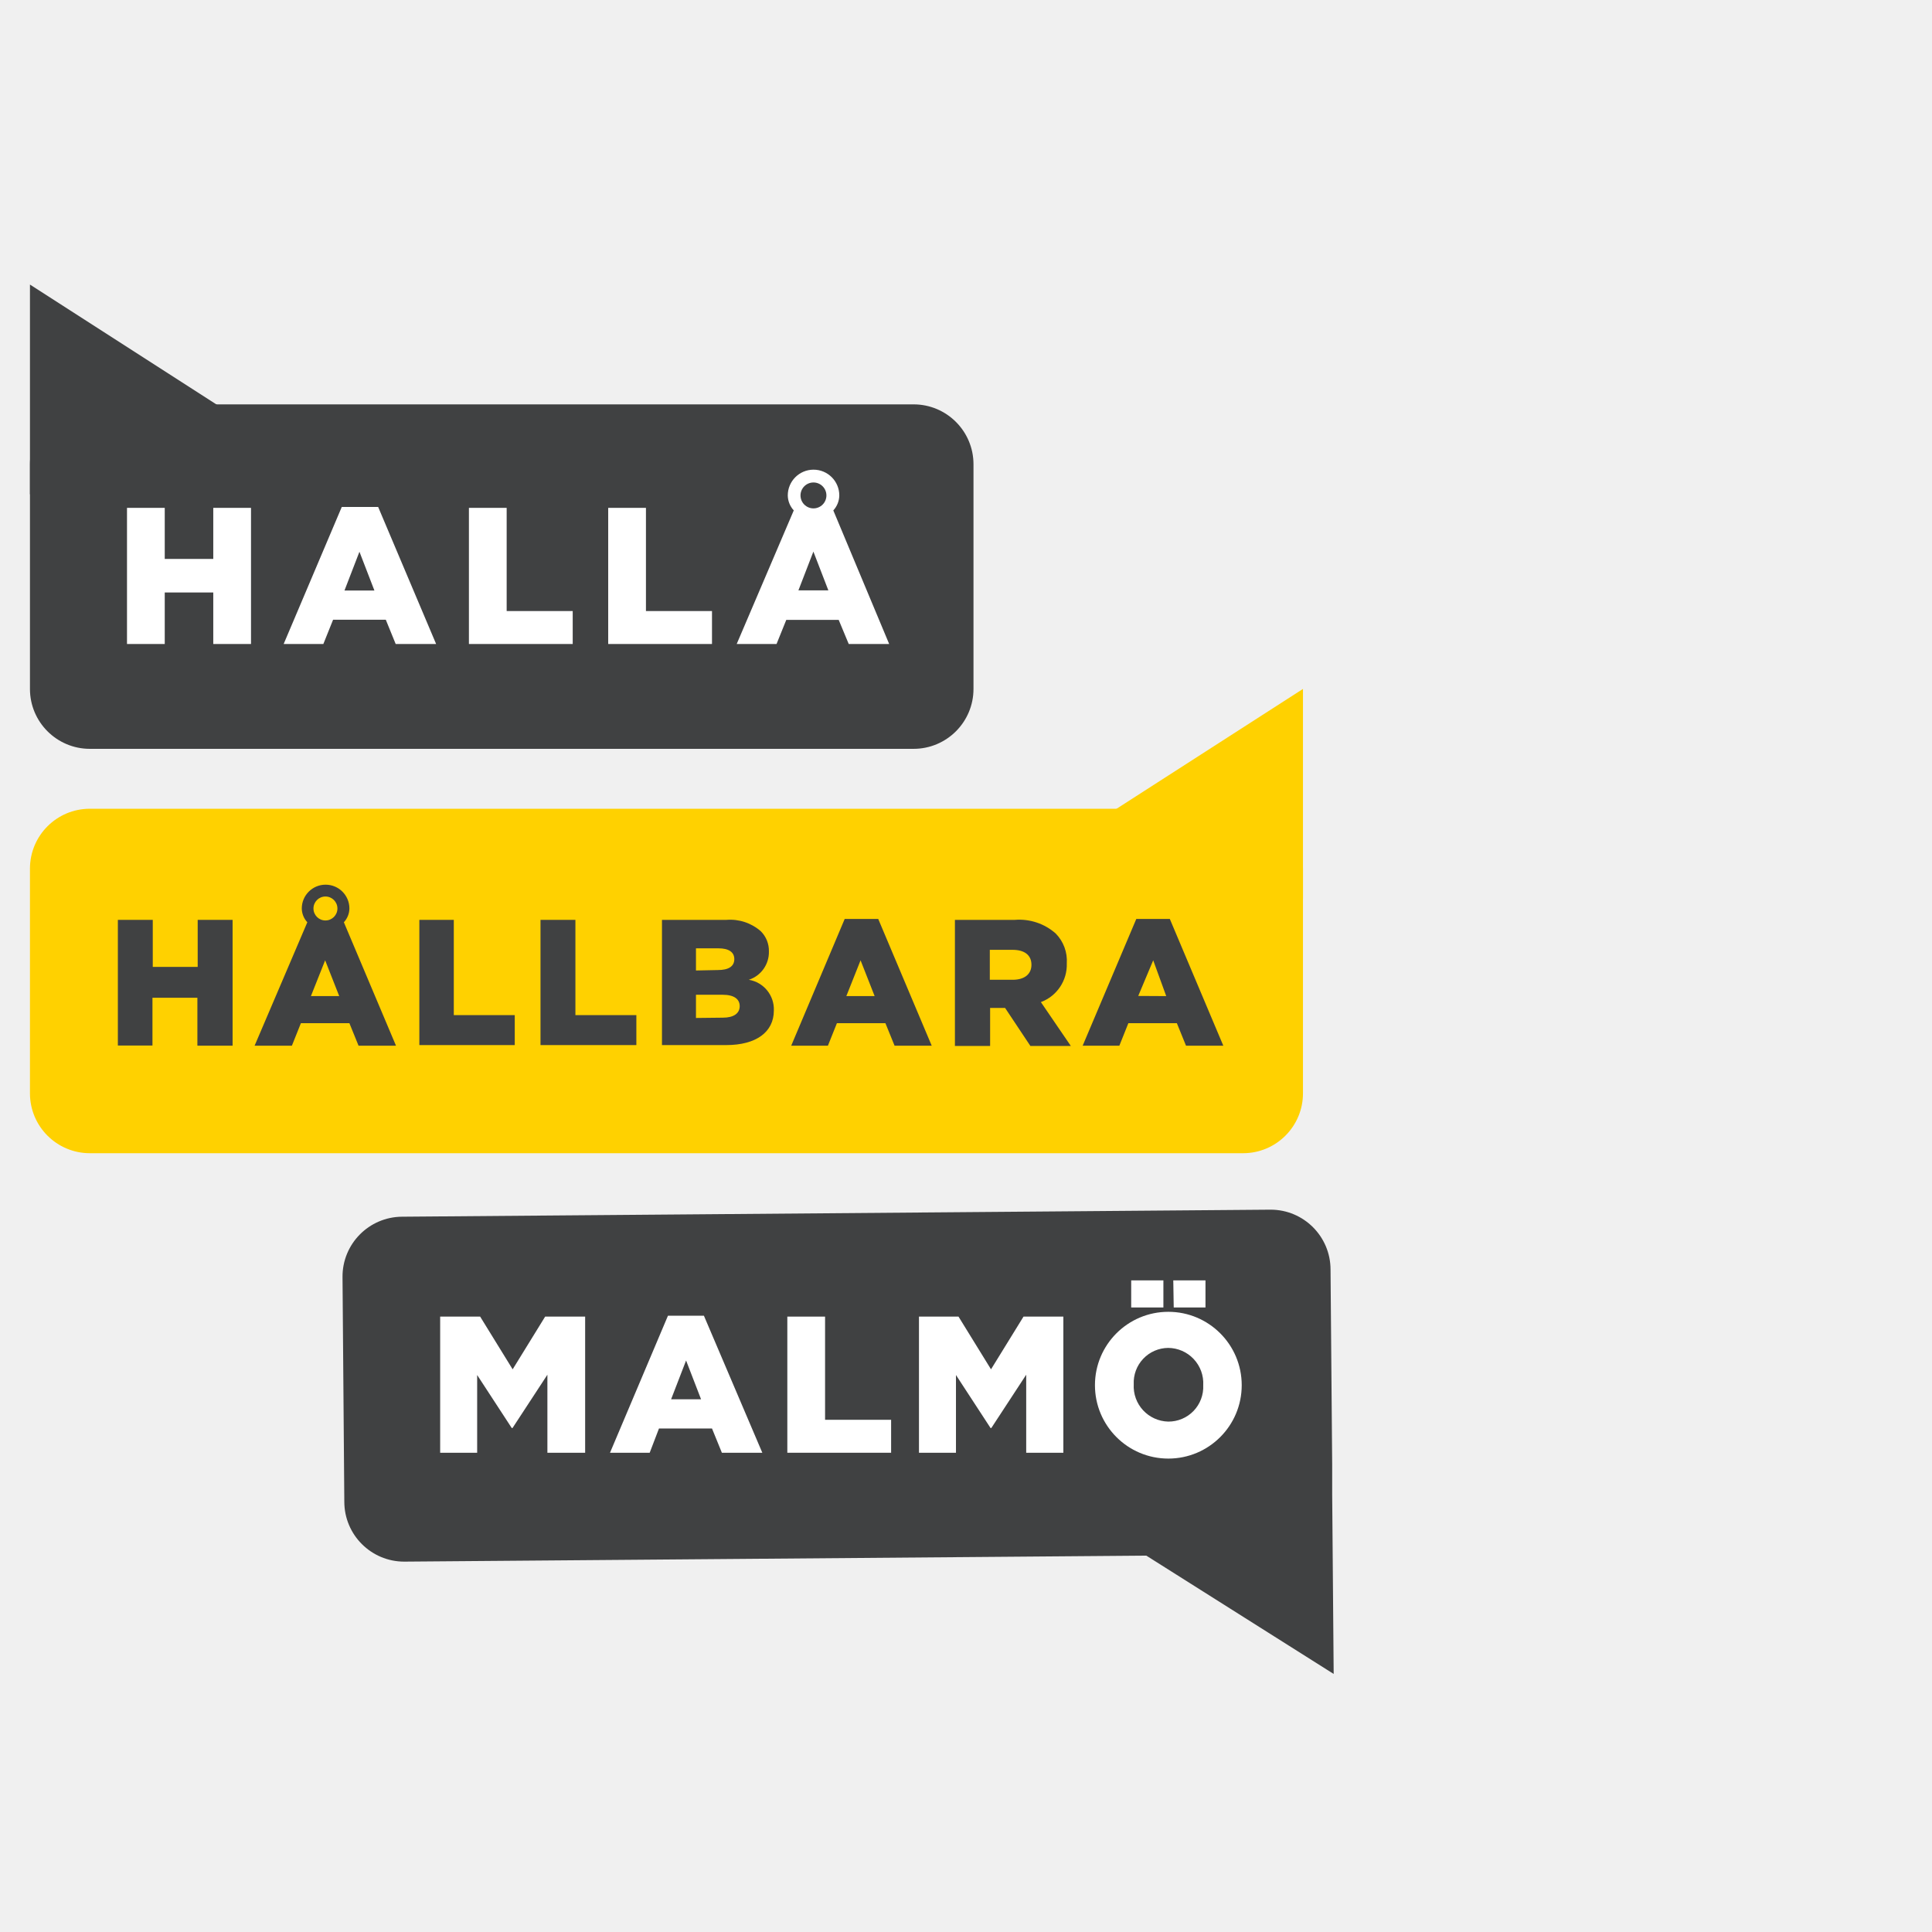
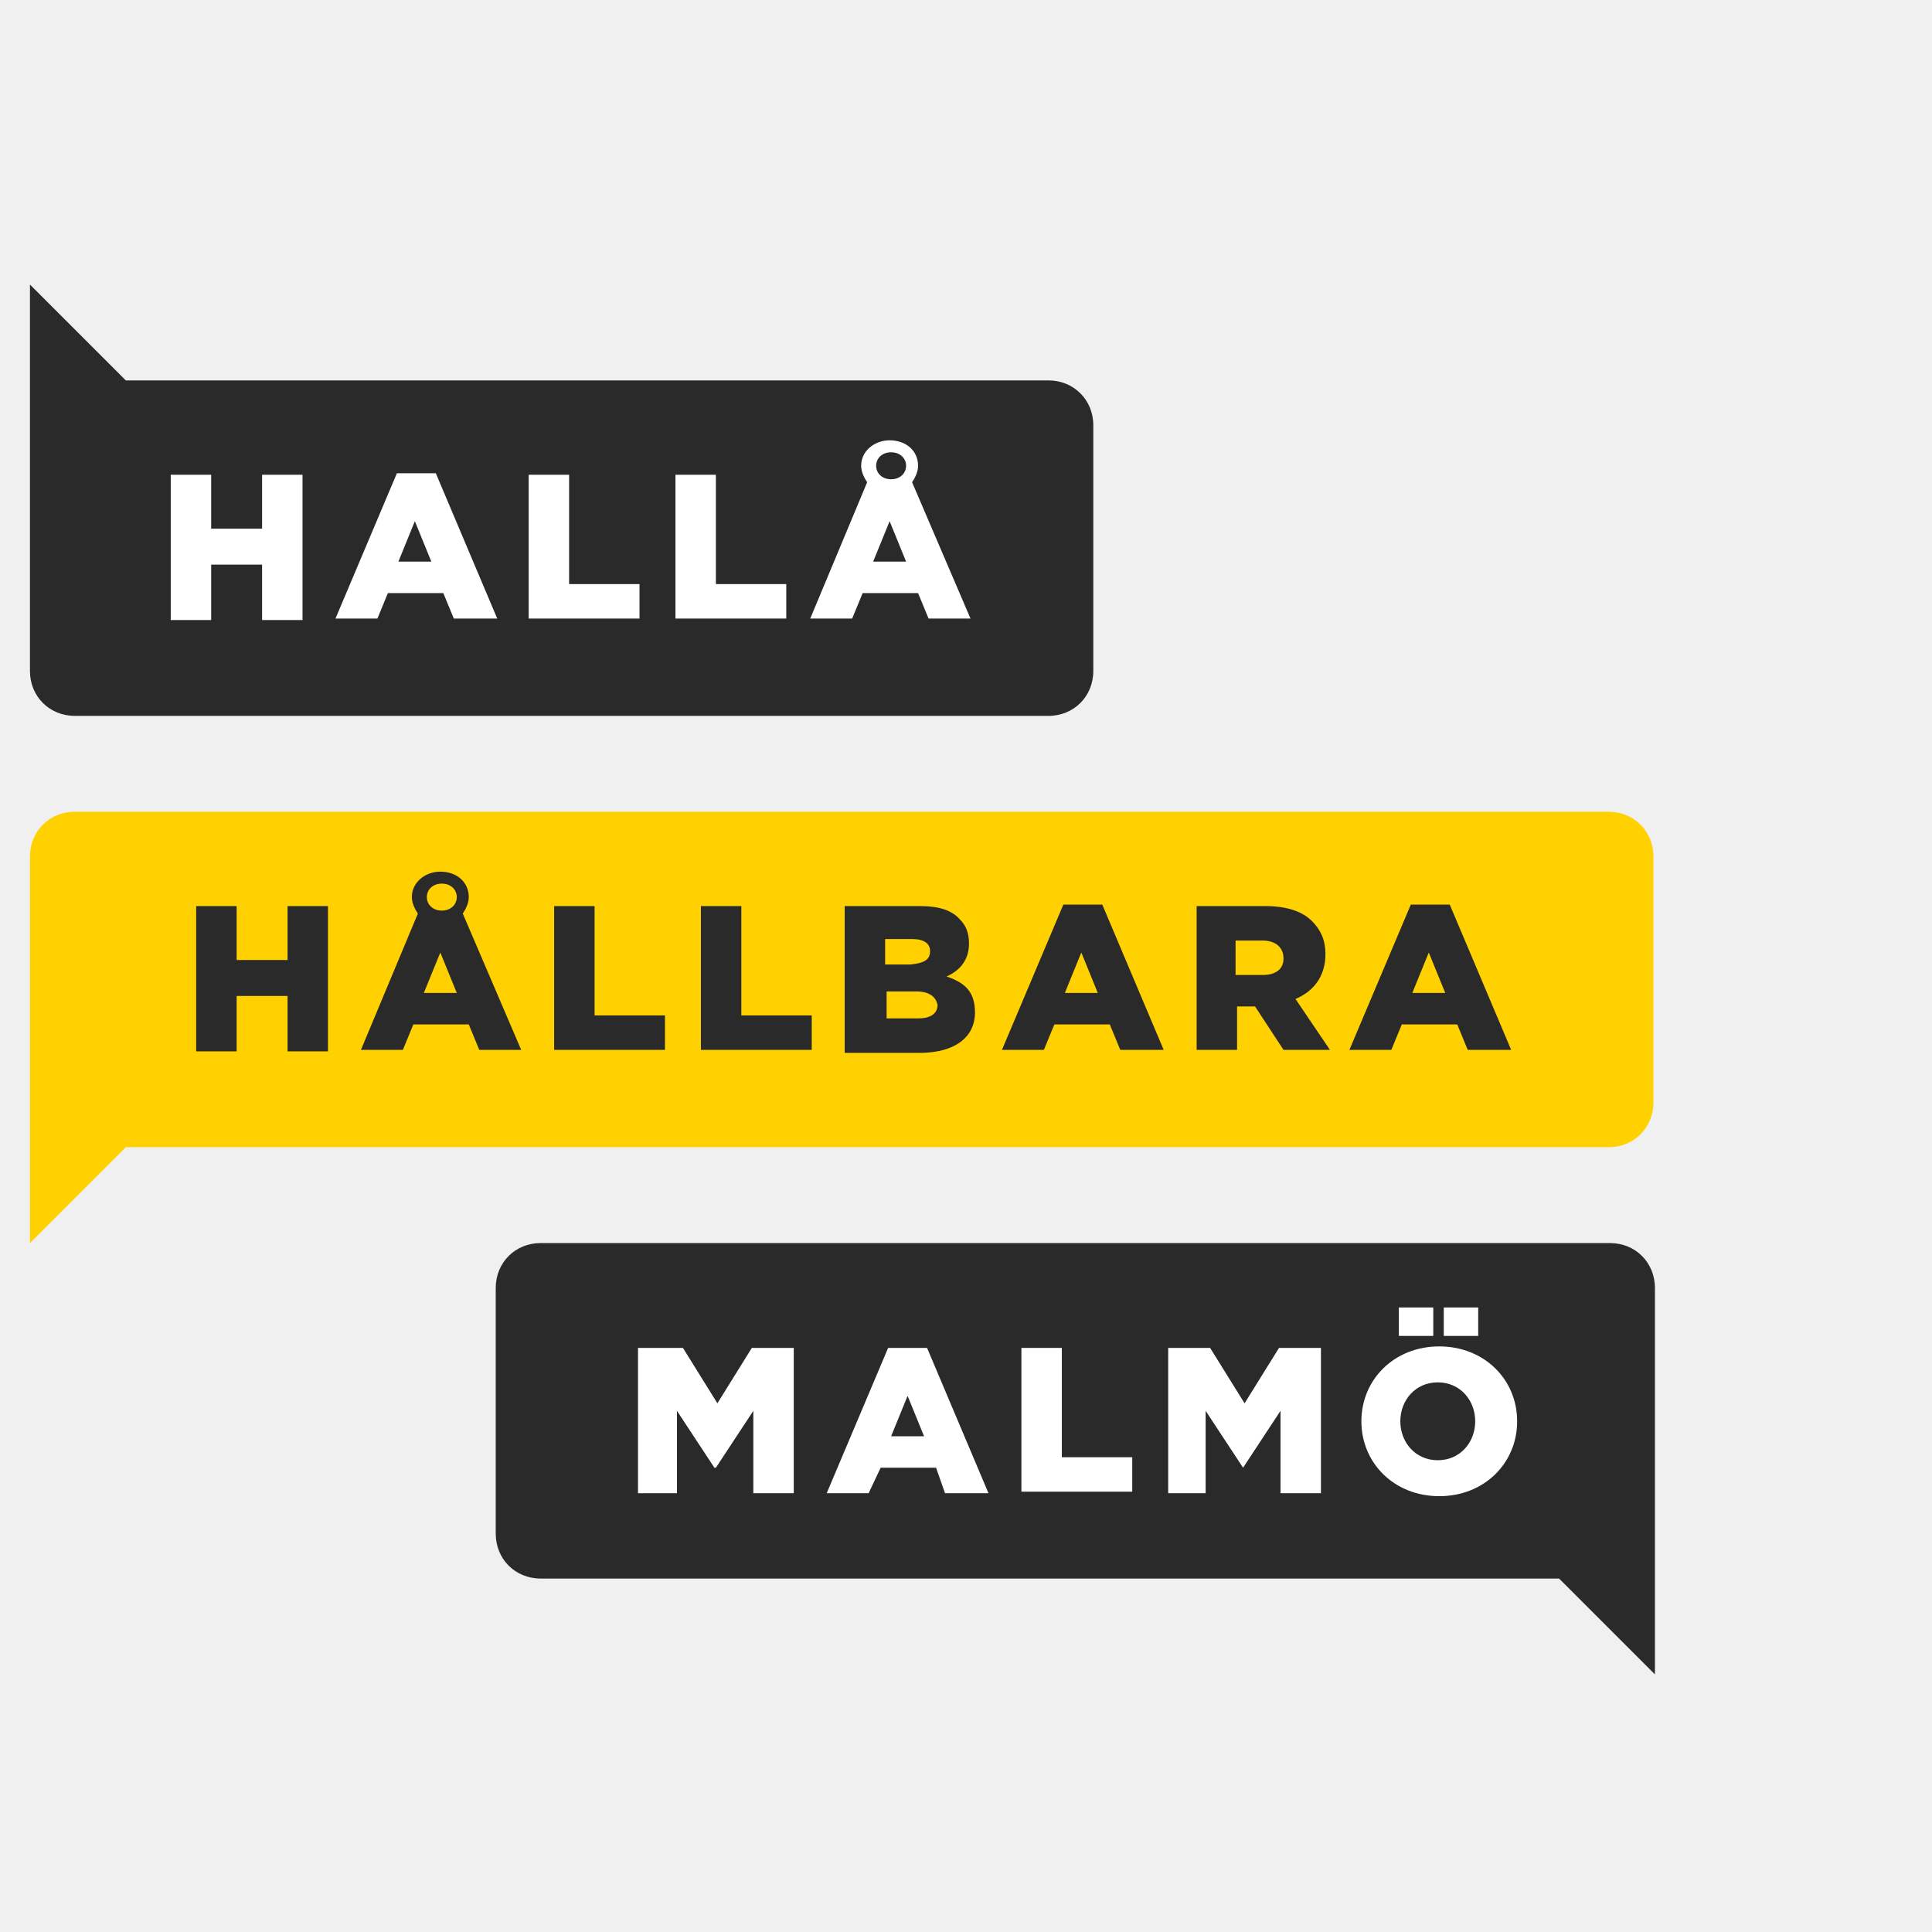
- <svg xmlns="http://www.w3.org/2000/svg" id="Layer_1" data-name="Layer 1" viewBox="0 0 129 129">
-   <defs>
-     <style>.cls-1{fill:#404142;}.cls-2{fill:#ffd100;}.cls-3{fill:#fff;}</style>
-   </defs>
-   <rect class="cls-1" x="2" y="27" width="63" height="23" rx="4" ry="4" />
-   <rect class="cls-2" x="2" y="54" width="85" height="23" rx="4" ry="4" />
-   <path class="cls-3" d="M8.48,33.91H11v3.41h3.24V33.91h2.52V43H14.24V39.56H11V43H8.48Z" />
-   <path class="cls-3" d="M22.82,33.85h2.43L29.12,43h-2.7l-.66-1.62H22.24L21.59,43H18.94ZM25,39.43l-1-2.59-1,2.59Z" />
-   <path class="cls-3" d="M31.31,33.91h2.52V40.8h4.41V43H31.31Z" />
-   <path class="cls-3" d="M40.61,33.91h2.52V40.8h4.41V43H40.61Z" />
-   <path class="cls-3" d="M53,34.08a1.5,1.5,0,0,1-.4-1v0a1.72,1.72,0,0,1,3.44,0v0a1.5,1.5,0,0,1-.4,1L59.37,43h-2.7L56,41.39H52.5L51.85,43H49.19Zm2.31,5.34-1-2.59-1,2.59Zm-.13-6.34v0a.86.86,0,0,0-1.73,0v0a.86.86,0,0,0,1.73,0Z" />
-   <path class="cls-1" d="M7.87,61.42h2.33v3.14h3V61.42h2.33v8.4H13.18V66.62h-3v3.19H7.87Z" />
-   <path class="cls-1" d="M20.52,61.58a1.38,1.38,0,0,1-.37-.92v0a1.59,1.59,0,0,1,3.18,0v0a1.38,1.38,0,0,1-.37.92l3.48,8.24H23.94l-.61-1.5H20.09l-.6,1.5H17Zm2.13,4.93-.94-2.39-.95,2.39Zm-.12-5.85v0a.8.8,0,0,0-1.6,0v0a.8.8,0,0,0,1.6,0Z" />
-   <path class="cls-1" d="M28,61.42H30.3v6.36h4.07v2H28Z" />
-   <path class="cls-1" d="M36.09,61.42h2.33v6.36h4.07v2H36.09Z" />
-   <path class="cls-1" d="M44.2,61.42h4.31a3.1,3.1,0,0,1,2.29.76,1.84,1.84,0,0,1,.54,1.35v0A1.94,1.94,0,0,1,50,65.42a2,2,0,0,1,1.67,2.05v0c0,1.44-1.18,2.31-3.18,2.31H44.2Zm3.73,3.35c.71,0,1.1-.24,1.1-.73v0c0-.46-.36-.72-1.06-.72H46.47v1.48Zm.34,3.18c.71,0,1.12-.28,1.12-.77v0c0-.46-.36-.76-1.14-.76H46.47v1.55Z" />
-   <path class="cls-1" d="M56.4,61.36h2.24l3.57,8.46H59.73l-.61-1.5H55.88l-.6,1.5H52.83Zm2,5.15-.94-2.39-.95,2.39Z" />
-   <path class="cls-1" d="M63.76,61.42h4a3.67,3.67,0,0,1,2.73.91,2.6,2.6,0,0,1,.74,2v0a2.66,2.66,0,0,1-1.73,2.58l2,2.93H68.8l-1.69-2.54h-1v2.54H63.76Zm3.86,4c.79,0,1.25-.38,1.25-1v0c0-.66-.48-1-1.26-1H66.09v2Z" />
-   <path class="cls-1" d="M75.87,61.36h2.24l3.57,8.46H79.19l-.61-1.5H75.34l-.6,1.5H72.29Zm2,5.15L77,64.12,76,66.5Z" />
-   <polygon class="cls-1" points="16 28 2 19 2 33 16 33 16 28" />
-   <path class="cls-1" d="M26.84,81.24l58-.47a4,4,0,0,1,4,4l.11,13,0,2,.1,12-12.51-7.9-49.55.4a4,4,0,0,1-4-4l-.12-15A4,4,0,0,1,26.84,81.24Z" />
-   <polygon class="cls-2" points="73 55 87 46 87 60 73 60 73 55" />
-   <path class="cls-3" d="M29.39,87.91h2.67l2.17,3.52,2.17-3.52h2.67V97H36.55V91.79l-2.33,3.56h-.05l-2.31-3.54V97H29.39Z" />
-   <path class="cls-3" d="M44.6,87.85H47L50.9,97H48.2l-.66-1.62H44L43.38,97H40.73Zm2.21,5.58-1-2.59-1,2.59Z" />
-   <path class="cls-3" d="M52.57,87.91h2.52V94.8H59.5V97H52.57Z" />
-   <path class="cls-3" d="M61.36,87.91H64l2.17,3.52,2.17-3.52H71V97H68.52V91.79l-2.33,3.56h-.05l-2.31-3.54V97H61.36Z" />
-   <path class="cls-3" d="M73.11,92.49v0a4.9,4.9,0,0,1,9.8,0v0a4.9,4.9,0,0,1-9.8,0Zm2.42-7h2.15V87.3H75.53Zm4.81,7v0A2.36,2.36,0,0,0,78,90a2.32,2.32,0,0,0-2.3,2.43v0A2.36,2.36,0,0,0,78,94.92,2.32,2.32,0,0,0,80.34,92.49Zm-2-7h2.15V87.3H78.37Z" />
+ <svg xmlns="http://www.w3.org/2000/svg" version="1.1" id="Layer_1" x="0px" y="0px" viewBox="0 0 129 129" style="enable-background:new 0 0 129 129;" xml:space="preserve">
+   <style type="text/css">
+ 	.st0{fill:#FFD100;}
+ 	.st1{fill:#2A2A2A;}
+ 	.st2{fill:#FFFFFF;}
+ </style>
+   <g>
+     <path class="st0" d="M2,76.6V57.2c0-1.7,1.3-3,3-3h102.4c1.7,0,3,1.3,3,3v16.4c0,1.7-1.3,3-3,3H8.4l-3.2,3.2L2,83V76.6z" />
+     <g>
+       <path class="st1" d="M2,25.4v19.4c0,1.7,1.3,3,3,3h65c1.7,0,3-1.3,3-3V28.4c0-1.7-1.3-3-3-3H8.4L2,19V25.4z" />
+     </g>
+     <g>
+       <path class="st1" d="M110.5,105.4V86c0-1.7-1.3-3-3-3H36.1c-1.7,0-3,1.3-3,3v16.4c0,1.7,1.3,3,3,3h68l6.4,6.4V105.4z" />
+     </g>
+     <g>
+       <path class="st1" d="M13.1,60.5h2.7v3.6h3.4v-3.6h2.7v9.7h-2.7v-3.7h-3.4v3.7h-2.7V60.5z" />
+       <path class="st1" d="M27.9,61c-0.2-0.3-0.4-0.7-0.4-1.1c0-1,0.9-1.7,1.9-1.7c1.1,0,1.9,0.7,1.9,1.7c0,0.4-0.2,0.8-0.4,1.1l3.9,9.1    H32l-0.7-1.7h-3.7l-0.7,1.7h-2.8L27.9,61z M30.5,66.3l-1.1-2.7l-1.1,2.7H30.5z M30.5,59.9c0-0.5-0.4-0.9-1-0.9c-0.6,0-1,0.4-1,0.9    c0,0.5,0.4,0.9,1,0.9C30.1,60.8,30.5,60.4,30.5,59.9z" />
+       <path class="st1" d="M37,60.5h2.7v7.3h4.7v2.3H37V60.5z" />
+       <path class="st1" d="M46.8,60.5h2.7v7.3h4.7v2.3h-7.4V60.5z" />
+       <path class="st1" d="M56.5,60.5h5c1.2,0,2.1,0.3,2.6,0.9c0.4,0.4,0.6,0.9,0.6,1.6v0c0,1.1-0.6,1.8-1.5,2.2c1.2,0.4,1.9,1,1.9,2.4    v0c0,1.7-1.4,2.7-3.7,2.7h-5V60.5z M62.1,63.5c0-0.5-0.4-0.8-1.2-0.8h-1.8v1.7h1.7C61.7,64.3,62.1,64.1,62.1,63.5L62.1,63.5z     M61.2,66.2h-2V68h2.1c0.8,0,1.3-0.3,1.3-0.9v0C62.5,66.6,62.1,66.2,61.2,66.2z" />
+       <path class="st1" d="M71,60.4h2.6l4.1,9.7h-2.9l-0.7-1.7h-3.7l-0.7,1.7h-2.8L71,60.4z M73.3,66.3l-1.1-2.7l-1.1,2.7H73.3z" />
+       <path class="st1" d="M79.9,60.5h4.6c1.5,0,2.5,0.4,3.1,1c0.6,0.6,0.9,1.3,0.9,2.2v0c0,1.5-0.8,2.5-2,3l2.3,3.4h-3.1l-1.9-2.9h-1.2    v2.9h-2.7V60.5z M84.3,65.1c0.9,0,1.4-0.4,1.4-1.1v0c0-0.8-0.6-1.2-1.4-1.2h-1.8v2.3H84.3z" />
+       <path class="st1" d="M94.2,60.4h2.6l4.1,9.7H98l-0.7-1.7h-3.7l-0.7,1.7h-2.8L94.2,60.4z M96.5,66.3l-1.1-2.7l-1.1,2.7H96.5z" />
+     </g>
+     <g>
+       <path class="st2" d="M11.4,31.7h2.7v3.6h3.4v-3.6h2.7v9.7h-2.7v-3.7h-3.4v3.7h-2.7V31.7z" />
+       <path class="st2" d="M26.5,31.6h2.6l4.1,9.7h-2.9l-0.7-1.7h-3.7l-0.7,1.7h-2.8L26.5,31.6z M28.8,37.5l-1.1-2.7l-1.1,2.7H28.8z" />
+       <path class="st2" d="M35.3,31.7H38V39h4.7v2.3h-7.4V31.7z" />
+       <path class="st2" d="M45.1,31.7h2.7V39h4.7v2.3h-7.4V31.7z" />
+       <path class="st2" d="M57.9,32.2c-0.2-0.3-0.4-0.7-0.4-1.1c0-1,0.9-1.7,1.9-1.7c1.1,0,1.9,0.7,1.9,1.7c0,0.4-0.2,0.8-0.4,1.1    l3.9,9.1H62l-0.7-1.7h-3.7l-0.7,1.7h-2.8L57.9,32.2z M60.5,37.5l-1.1-2.7l-1.1,2.7H60.5z M60.5,31.1c0-0.5-0.4-0.9-1-0.9    c-0.6,0-1,0.4-1,0.9c0,0.5,0.4,0.9,1,0.9C60.1,32,60.5,31.6,60.5,31.1z" />
+     </g>
+     <g>
+       <path class="st2" d="M42.8,90h2.8l2.3,3.7l2.3-3.7h2.8v9.7h-2.7v-5.5l-2.5,3.8h-0.1l-2.5-3.8v5.5h-2.6V90z" />
+       <path class="st2" d="M59.3,90h2.6l4.1,9.7h-2.9L62.5,98h-3.7L58,99.7h-2.8L59.3,90z M61.7,95.9l-1.1-2.7l-1.1,2.7H61.7z" />
+       <path class="st2" d="M68.2,90h2.7v7.3h4.7v2.3h-7.4V90z" />
+       <path class="st2" d="M78,90h2.8l2.3,3.7l2.3-3.7h2.8v9.7h-2.7v-5.5l-2.5,3.8H83l-2.5-3.8v5.5H78V90z" />
+       <path class="st2" d="M90.9,94.9L90.9,94.9c0-2.8,2.2-5,5.2-5s5.2,2.2,5.2,5v0c0,2.8-2.2,5-5.2,5S90.9,97.7,90.9,94.9z M93.4,87.3    h2.3v1.9h-2.3V87.3z M98.5,94.9L98.5,94.9c0-1.4-1-2.6-2.5-2.6c-1.5,0-2.5,1.2-2.5,2.6v0c0,1.4,1,2.6,2.5,2.6    C97.5,97.5,98.5,96.3,98.5,94.9z M96.4,87.3h2.3v1.9h-2.3V87.3z" />
+     </g>
+   </g>
</svg>
